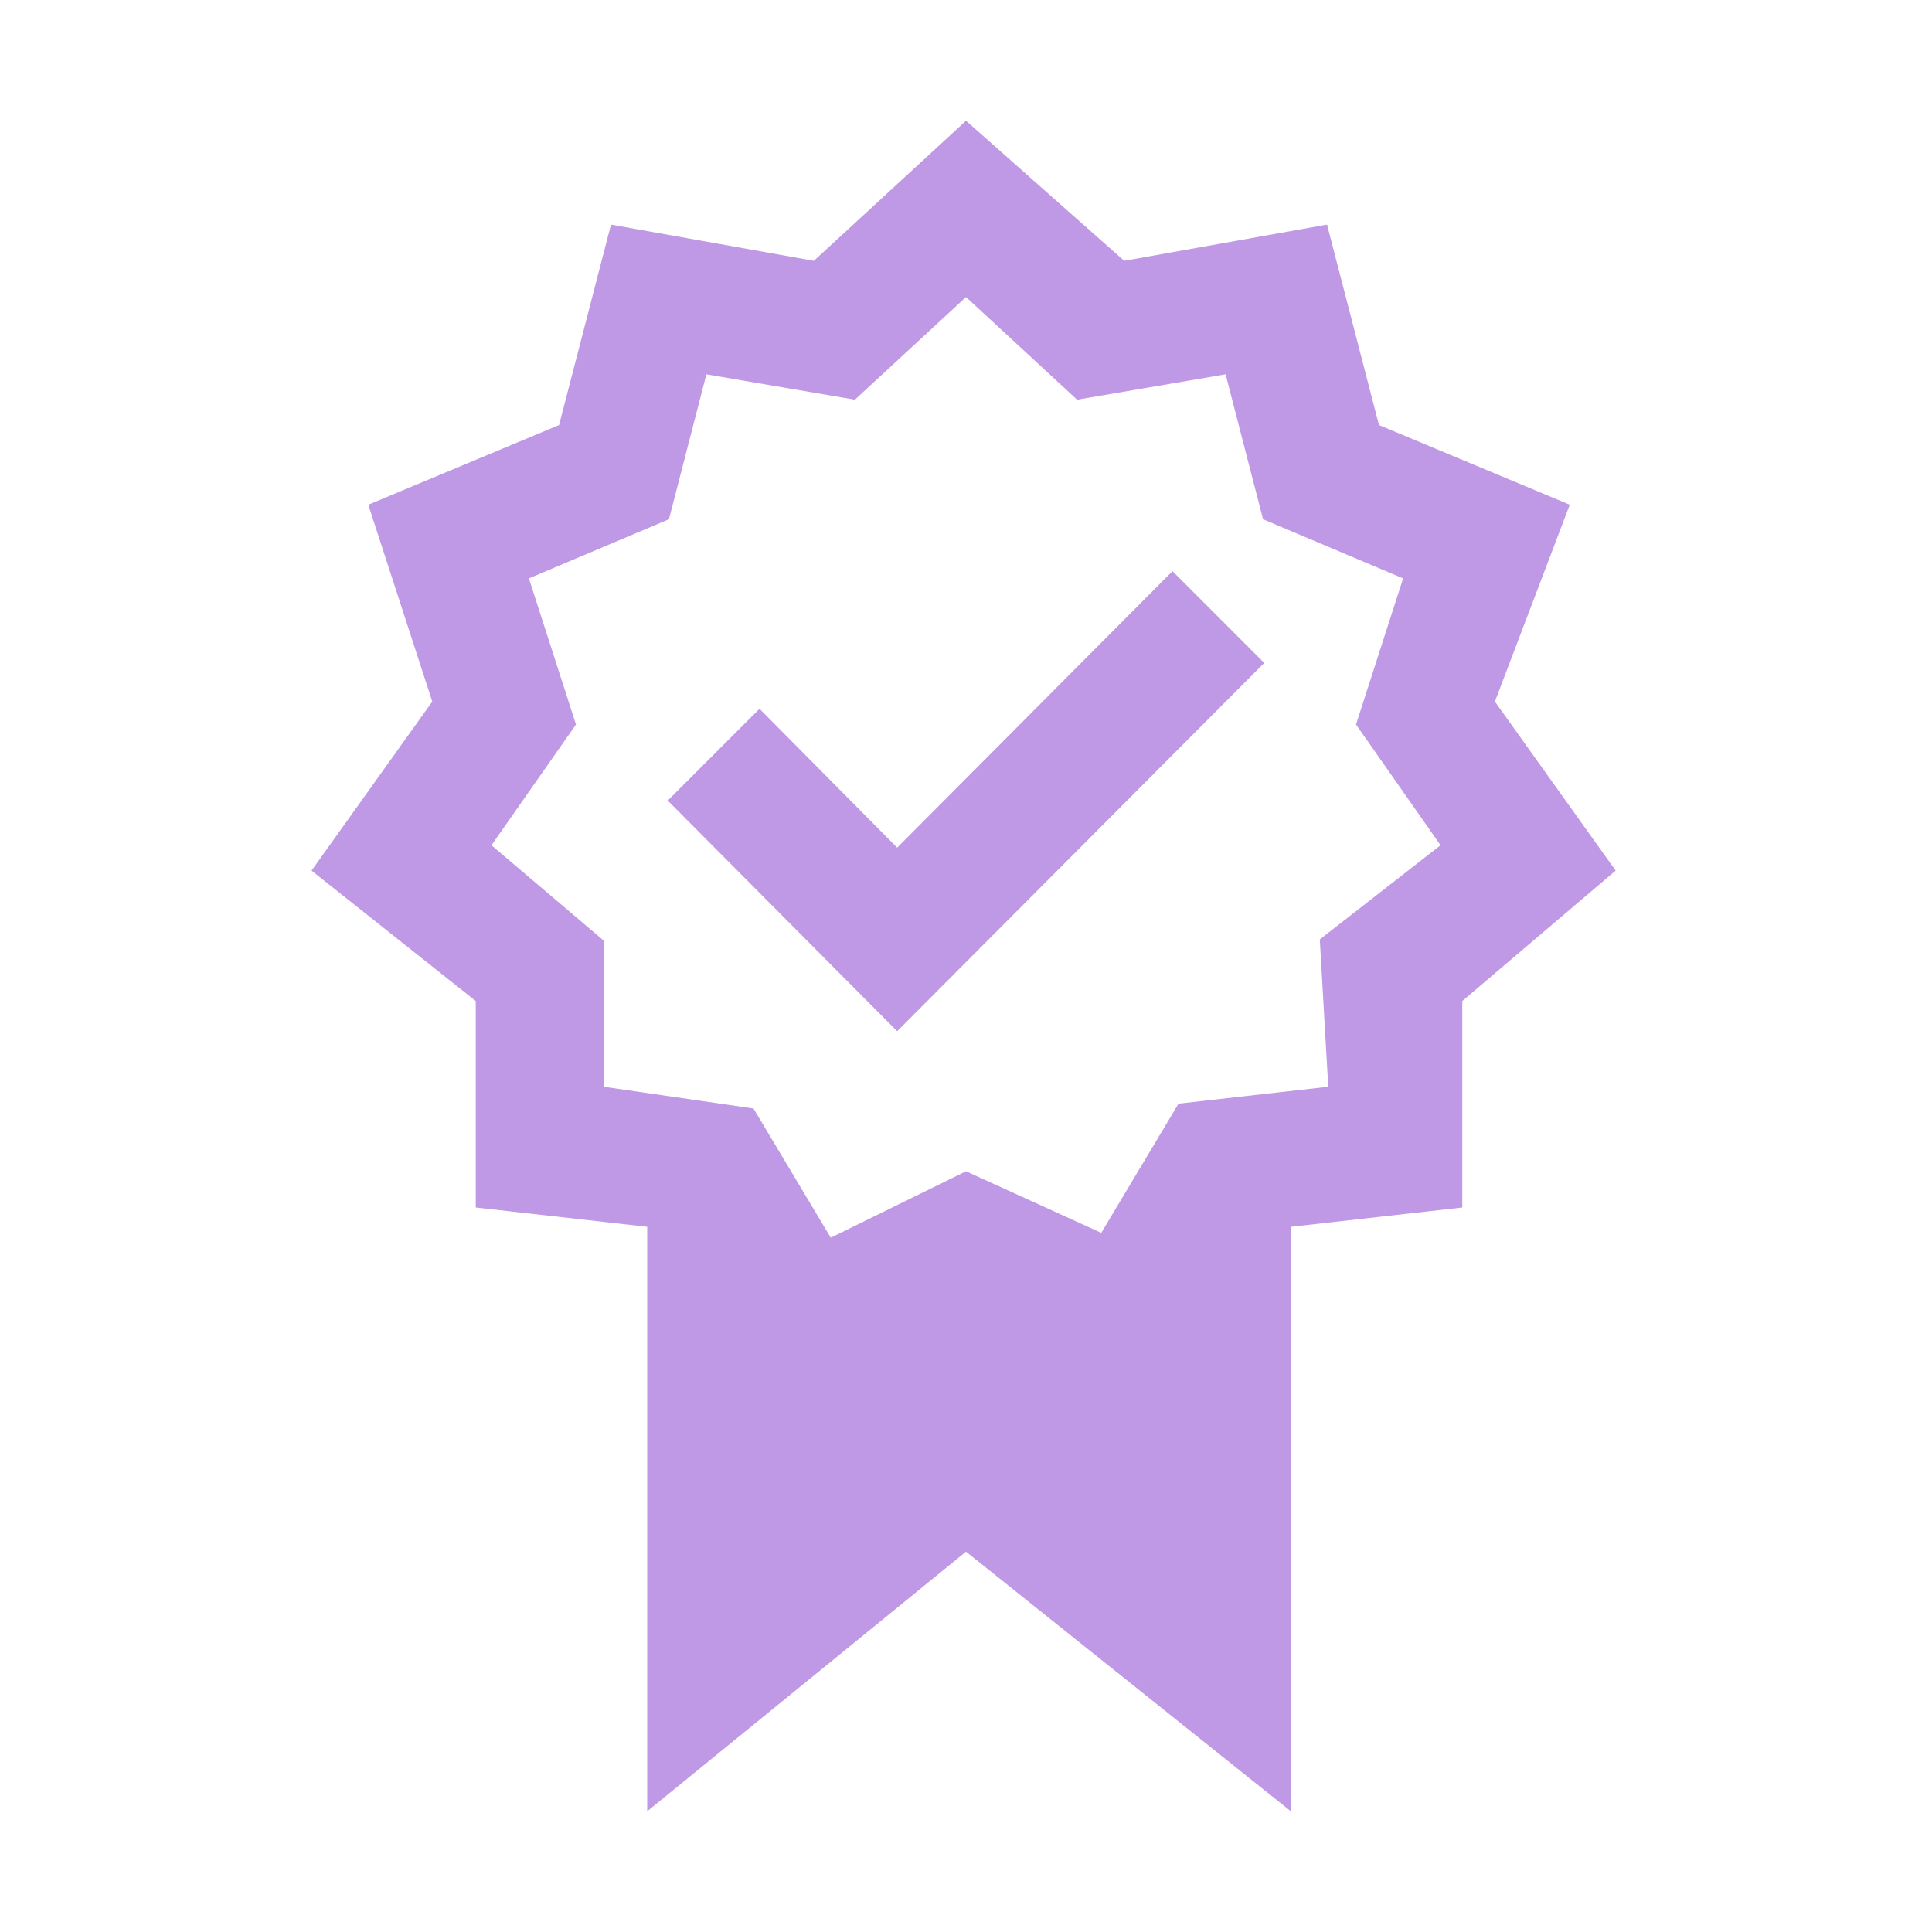
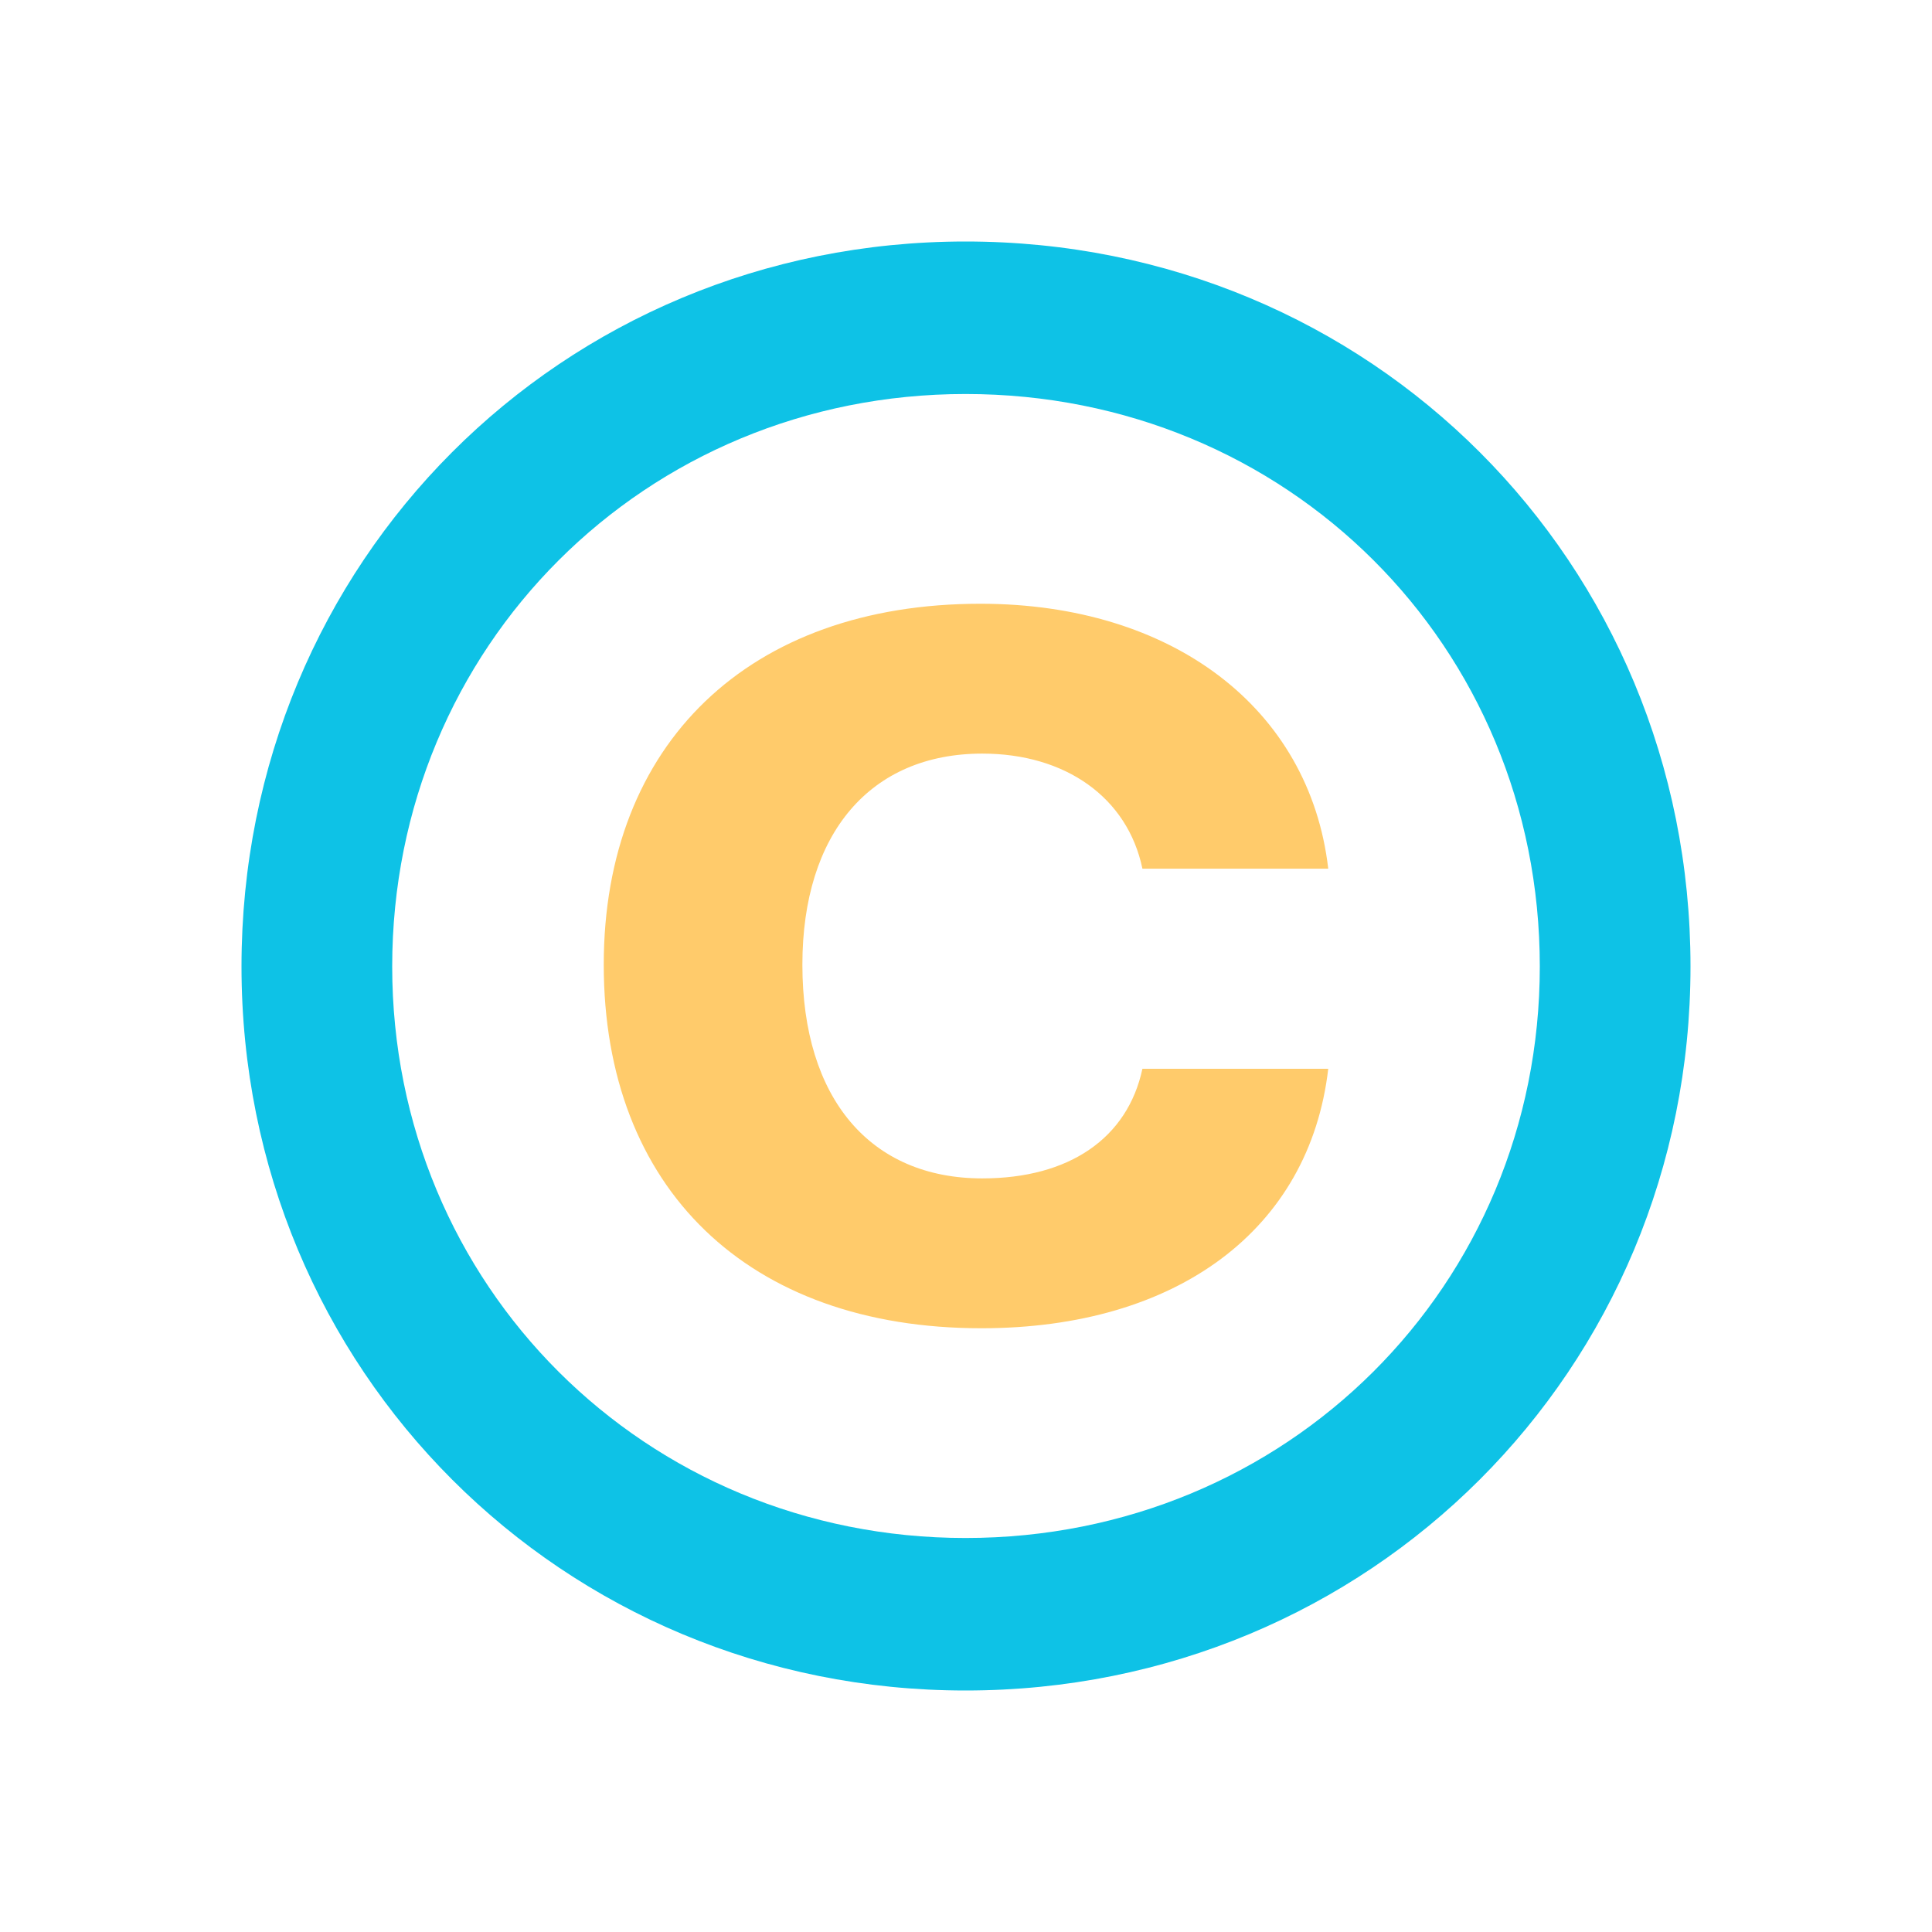
- <svg xmlns="http://www.w3.org/2000/svg" id="Calque_1" data-name="Calque 1" viewBox="0 0 16 16">
-   <defs>
-     <style>.cls-1{fill:#BF98E6;}</style>
-   </defs>
-   <path class="cls-1" d="M13.38,7.21l-1-1.4L13,4.18l-1.58-.66-.43-1.66-1.68.3L8,1,6.74,2.16l-1.68-.3L4.63,3.52l-1.58.66.53,1.63-1,1.4L3.94,8.29l0,1.71,1.42.16V15L8,12.85,10.69,15V10.16L12.11,10l0-1.71ZM11,9l-1.24.14-.64,1.07L8,9.7l-1.12.55L6.24,9.18,5,9,5,7.79,4.07,7l.7-1L4.38,4.79,5.54,4.3l.31-1.2,1.23.21L8,2.46l.92.85,1.23-.21.31,1.2,1.16.49L11.23,6l.7,1-1,.78Z" />
-   <polygon class="cls-1" points="7.43 7.02 6.29 5.87 5.53 6.63 7.43 8.54 10.47 5.49 9.71 4.73 7.43 7.02" />
+ <svg xmlns="http://www.w3.org/2000/svg" width="16" height="16" viewBox="0 0 16 16" fill="none">
+   <g id="license">
+     <g id="Group">
+       <path id="Â©" fill-rule="evenodd" clip-rule="evenodd" d="M7.996 14C4.656 14 2 11.344 2 8.004C2 4.656 4.648 2 7.996 2C11.352 2 14 4.656 14 8.004C14 11.344 11.344 14 7.996 14ZM7.996 12.737C10.659 12.737 12.752 10.644 12.752 8.004C12.752 5.348 10.659 3.263 7.996 3.263C5.341 3.263 3.248 5.356 3.248 8.004C3.248 10.644 5.341 12.737 7.996 12.737Z" fill="#0EC2E6" />
+       <path id="Path" fill-rule="evenodd" clip-rule="evenodd" d="M11 7.194H9.461C9.338 6.604 8.823 6.241 8.135 6.241C7.21 6.241 6.645 6.899 6.645 7.989C6.645 9.101 7.21 9.759 8.135 9.759C8.855 9.759 9.338 9.426 9.461 8.851H11C10.845 10.183 9.748 11 8.127 11C6.195 11 5 9.842 5 7.989C5 6.158 6.203 5 8.119 5C9.707 5 10.845 5.863 11 7.194Z" fill="#FFCB6B" />
+     </g>
+   </g>
</svg>
